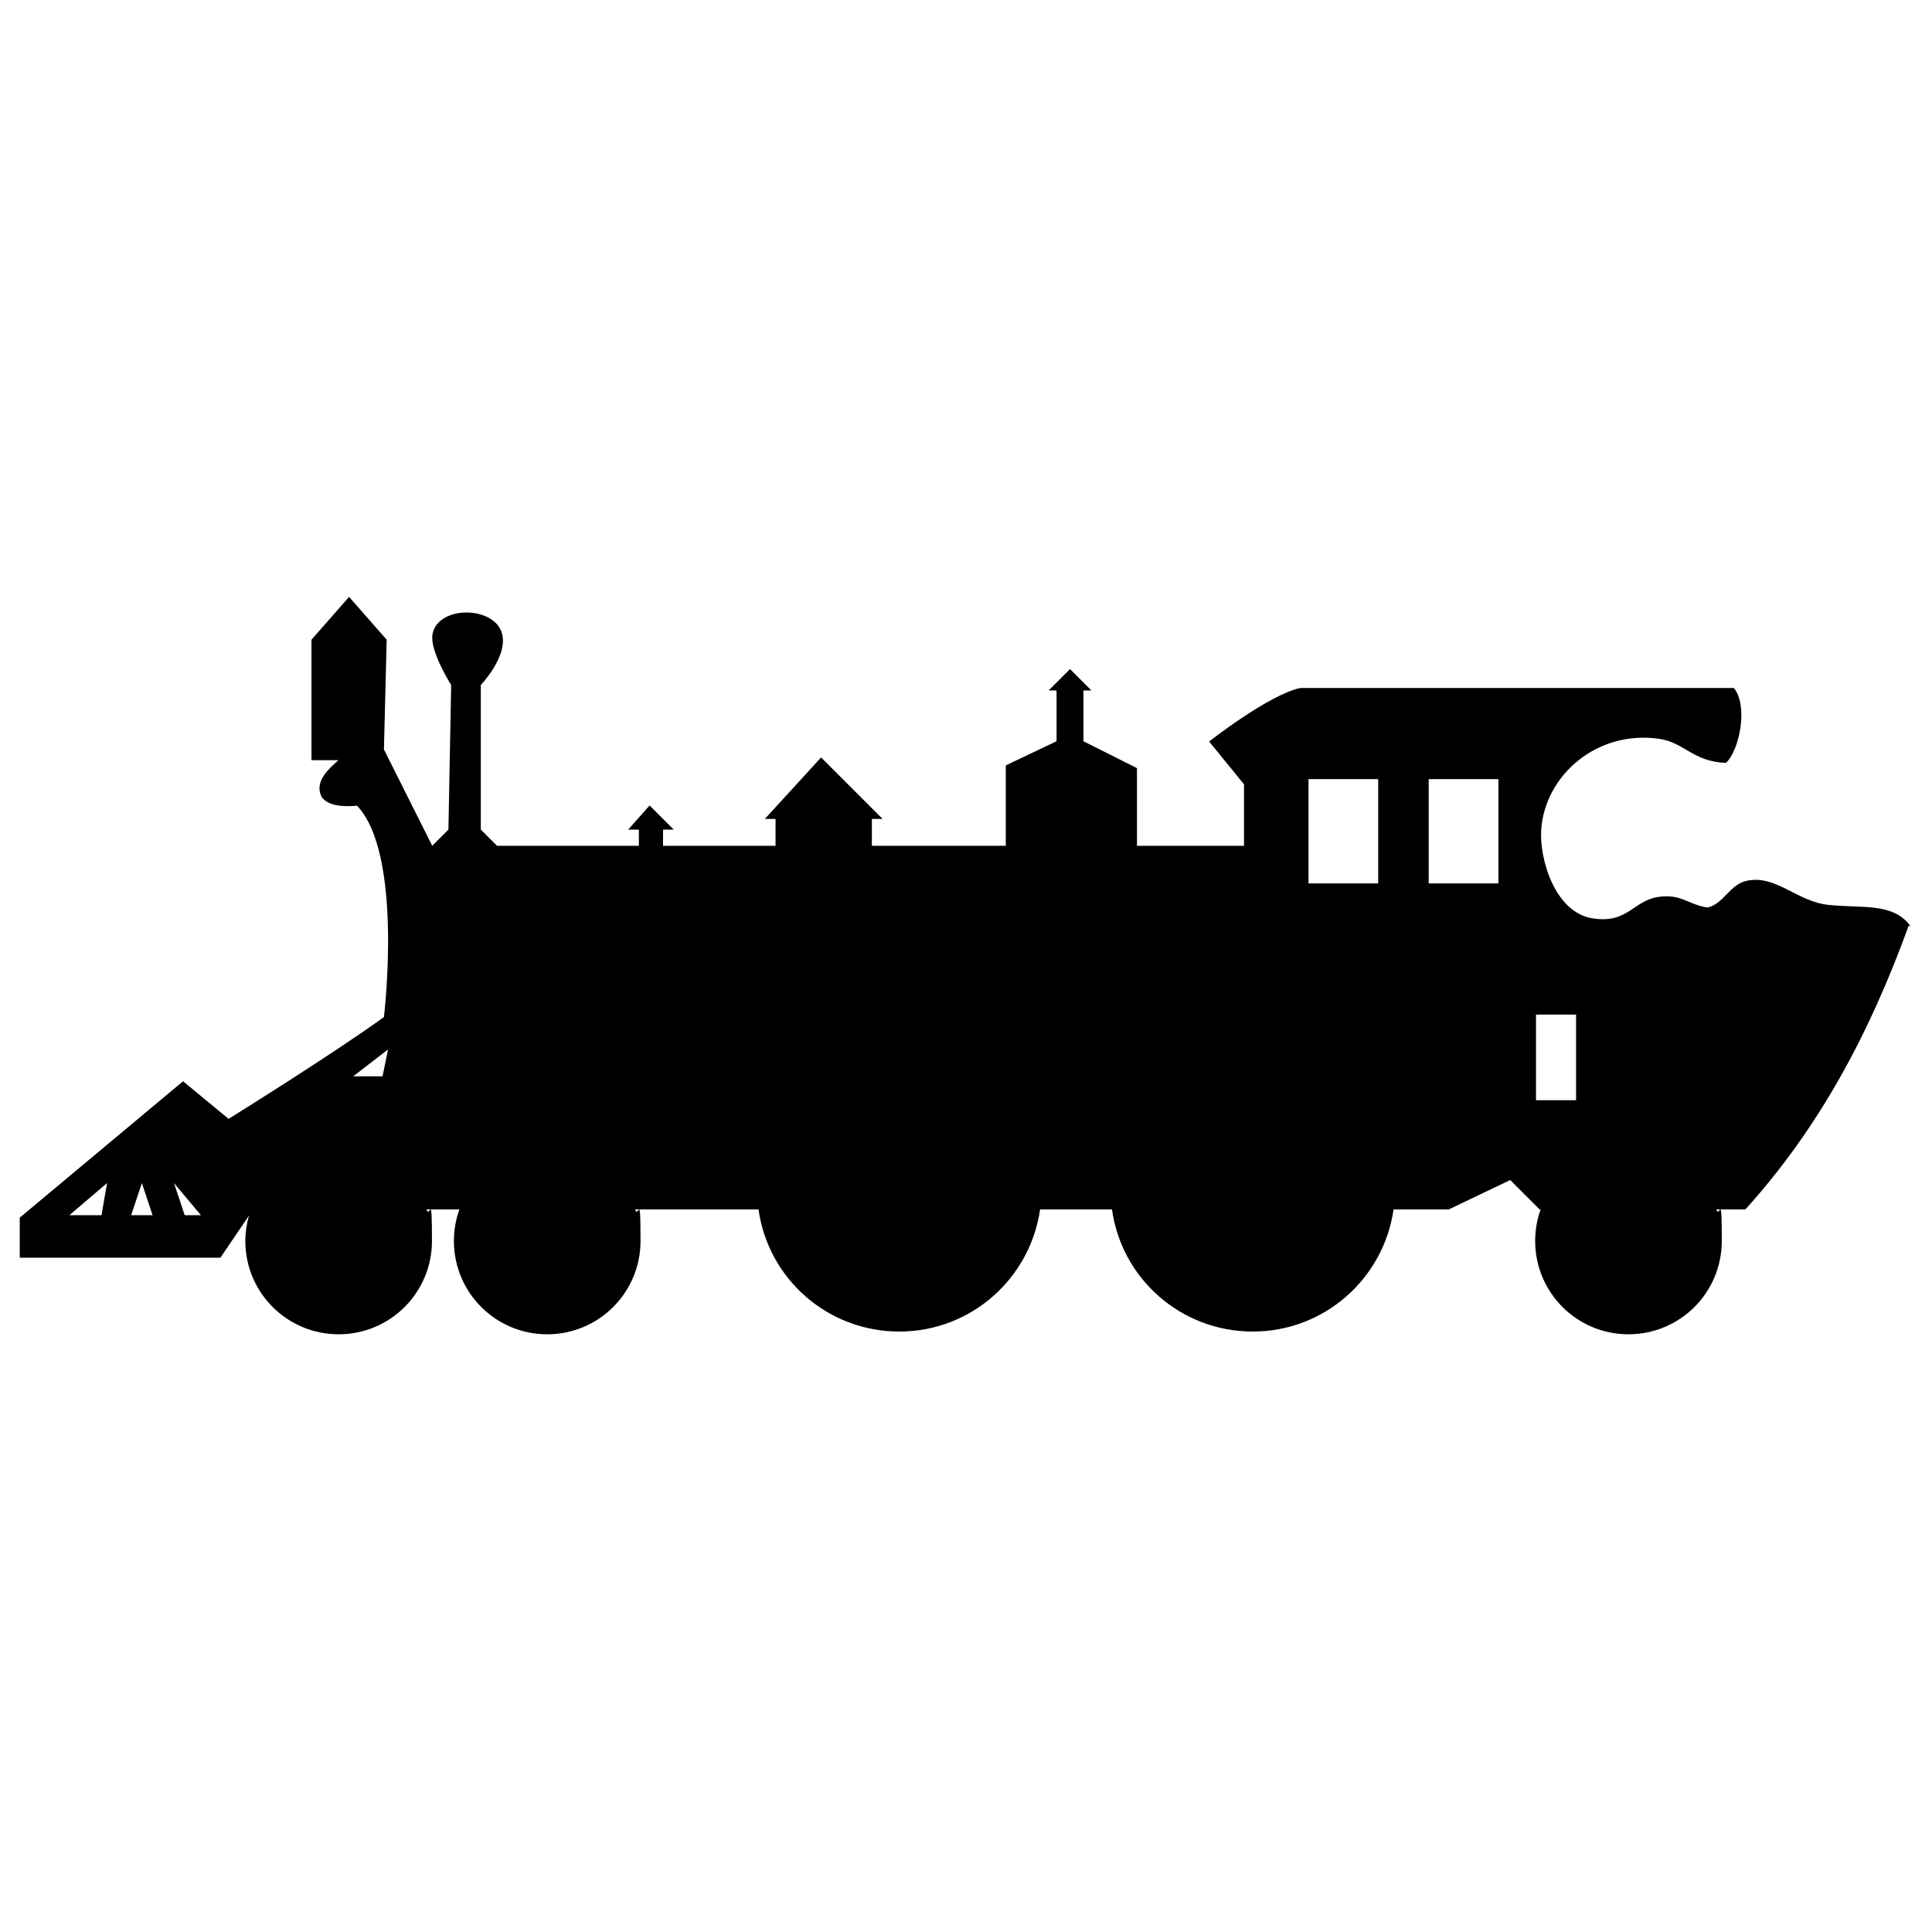
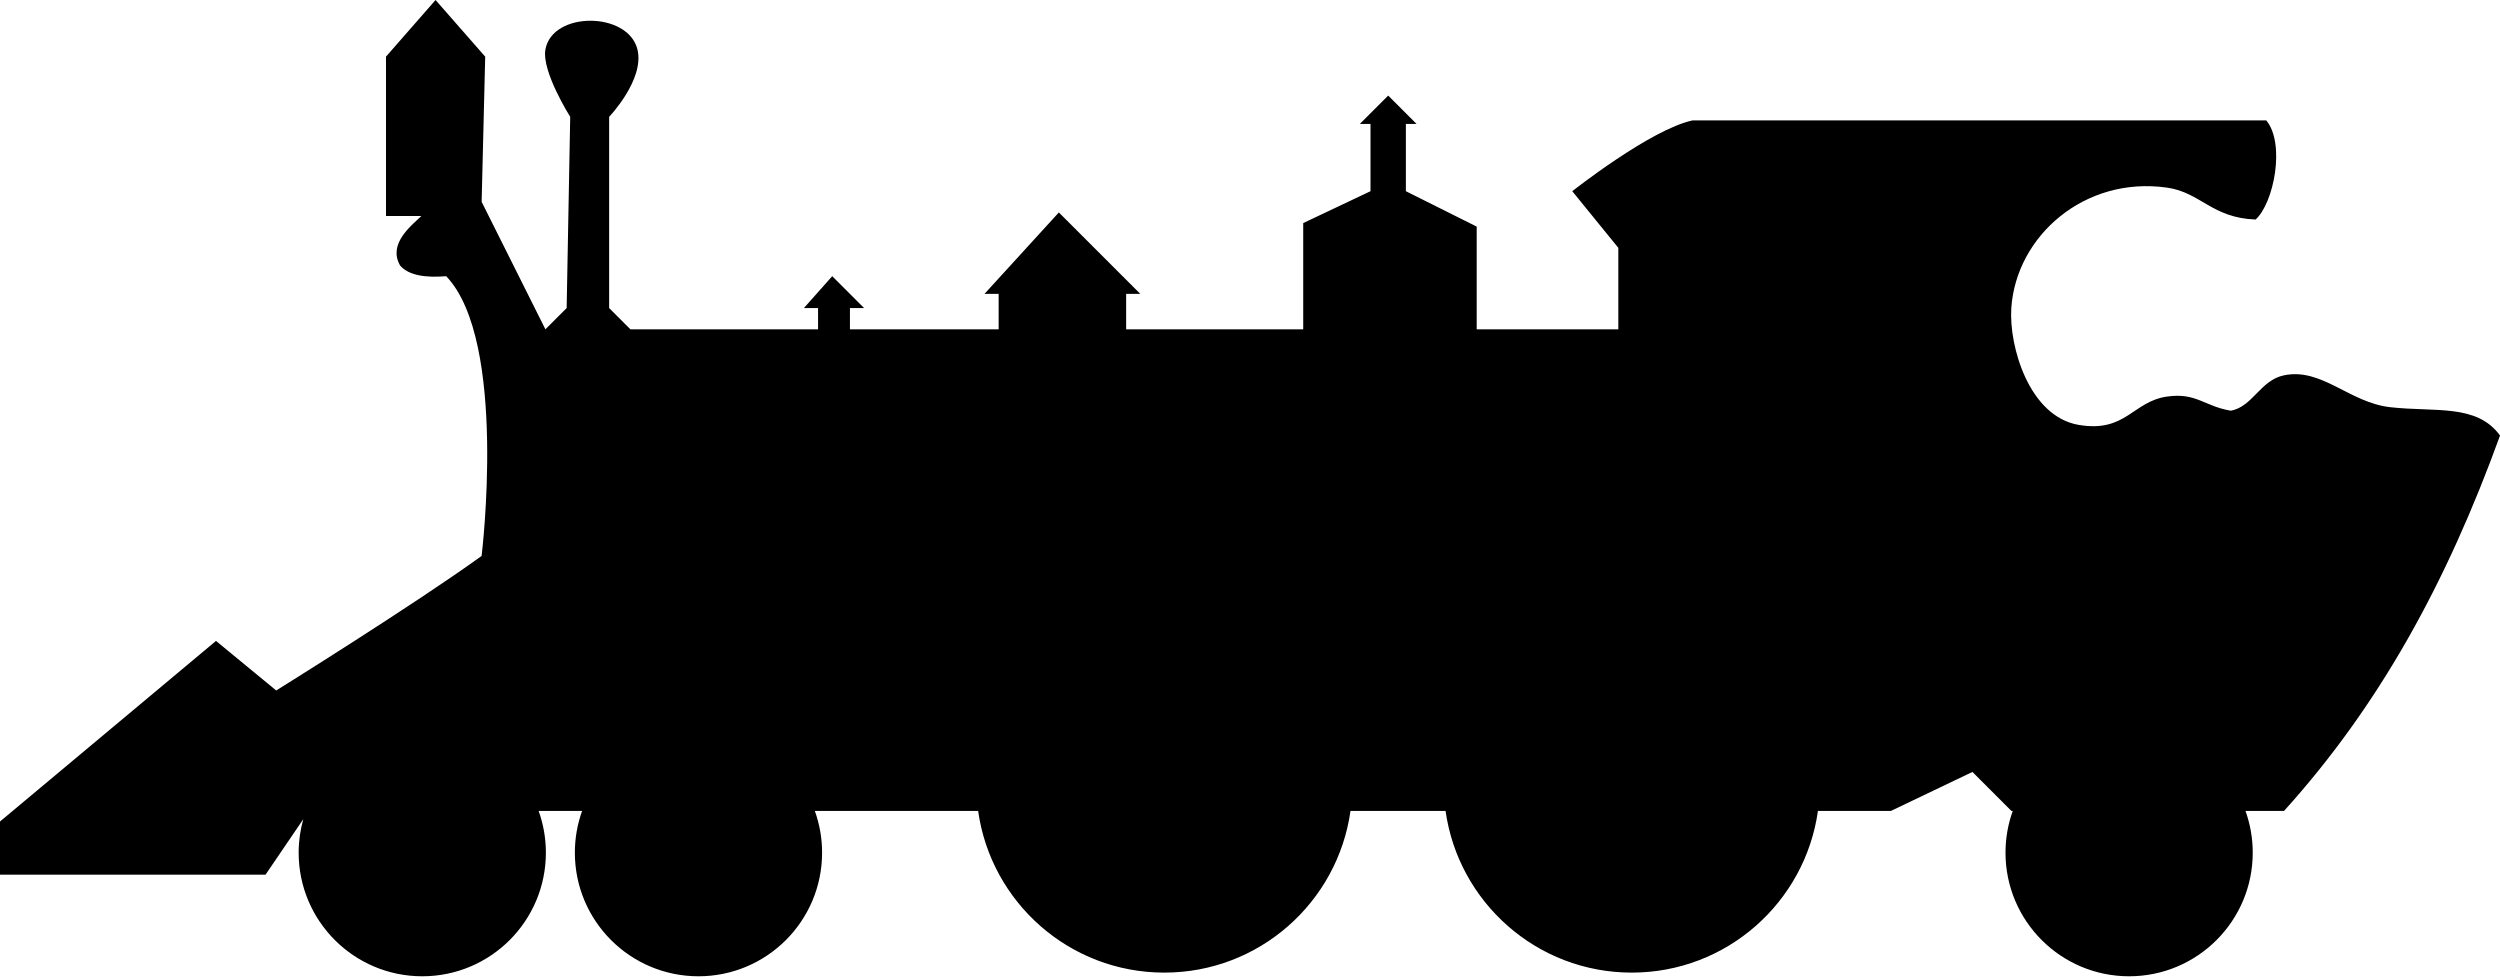
- <svg xmlns="http://www.w3.org/2000/svg" id="Layer_1" version="1.1" viewBox="0 0 704 704">
-   <path d="M696.2,337.5c-6.4-8.8-17.8-6.4-30.2-7.8-11.3-1.3-18.8-10.9-29.3-8.8-6.5,1.3-8.6,8.6-14.6,9.8-7.4-1.3-9.5-5-17.6-3.9-9.5,1.3-11.3,10-24.4,7.8-13.6-2.3-19.2-21.7-18.5-32.2,1.3-19.8,20.2-36.4,42.9-33.2,9.2,1.3,12.3,8.3,24.4,8.8,5-4.6,8.2-20.9,2.9-27.3h-158c-11.6,2.5-33.2,19.5-33.2,19.5l12.7,15.6v22.4h-39v-28.3l-19.5-9.8v-18.5h2.9l-7.8-7.8-7.8,7.8h2.9v18.5l-18.5,8.8v29.3h-48.8v-9.8h3.9l-22.4-22.4-20.5,22.4h3.9v9.8h-41v-5.9h3.9l-8.8-8.8-7.8,8.8h3.9v5.9h-51.7l-5.9-5.9v-52.7s9.8-10.2,7.8-18.5c-2.6-10.5-23.5-10.6-25.4,0-1.1,6.1,6.8,18.5,6.8,18.5l-1,52.7-5.9,5.9-17.6-35.1,1-40-13.7-15.6-13.7,15.6v43.9h9.8c-3,2.8-9.3,7.8-5.9,13.7,2.4,2.8,7,3.4,12.7,2.9,17,17.8,9.8,77,9.8,77-18.3,13.3-56.6,37.1-56.6,37.1l-16.6-13.7-59.5,49.7v14.6h73.1l10.4-15.3c-.8,2.9-1.3,6-1.3,9.2,0,18.8,15.2,34,34,34s34-15.2,34-34-.7-7.9-2-11.5h12c-1.3,3.6-2,7.5-2,11.5,0,18.8,15.2,34,34,34s34-15.2,34-34-.7-7.9-2-11.5h45c3.5,25.2,25.1,44.5,51.3,44.5s47.7-19.4,51.3-44.5h26.2c3.5,25.2,25.1,44.5,51.3,44.5s47.7-19.4,51.3-44.5h20.1l22.4-10.7,10.7,10.7h.4c-1.3,3.6-2,7.5-2,11.5,0,18.8,15.2,34,34,34s34-15.2,34-34-.7-7.9-2-11.5h10.6c26.2-29,44.8-62.8,59.5-103.4ZM37,442.8h-11.7l13.7-11.7-2,11.7ZM47.8,442.8l3.9-11.7,3.9,11.7h-7.8ZM67.3,442.8l-3.9-11.7,9.8,11.7h-5.9ZM141.4,382.4l-2,9.8h-10.7l12.7-9.8ZM476.8,283.9h25.4v38h-25.4v-38ZM546,321.9h-25.4v-38h25.4v38ZM559.7,400.9v-31.2h14.6v31.2h-14.6Z" />
+ <svg xmlns="http://www.w3.org/2000/svg" id="Layer_2" viewBox="0 0 688.43 268.84">
+   <g id="Layer_1-2">
+     <path d="M688.43,119.93c-6.39-8.81-17.84-6.4-30.23-7.8-11.31-1.28-18.81-10.93-29.25-8.78-6.5,1.34-8.61,8.62-14.63,9.75-7.43-1.26-9.49-5.04-17.55-3.9-9.51,1.34-11.34,10.03-24.38,7.8-13.63-2.34-19.23-21.65-18.53-32.18,1.33-19.83,20.19-36.4,42.9-33.15,9.24,1.32,12.33,8.35,24.38,8.78,5.04-4.59,8.23-20.88,2.93-27.3h-157.96c-11.58,2.46-33.15,19.5-33.15,19.5l12.68,15.6v22.43h-39v-28.28l-19.5-9.75v-18.53h2.93l-7.8-7.8-7.8,7.8h2.93v18.53l-18.53,8.78v29.25h-48.76v-9.75h3.9l-22.43-22.43-20.48,22.43h3.9v9.75h-40.95v-5.85h3.9l-8.78-8.78-7.8,8.78h3.9v5.85h-51.68l-5.85-5.85v-52.66s9.81-10.25,7.8-18.53c-2.56-10.53-23.48-10.61-25.35,0-1.07,6.06,6.83,18.53,6.83,18.53l-.98,52.66-5.85,5.85-17.56-35.1.98-39.98L119.94,0l-13.65,15.6v43.88h9.75c-3.01,2.84-9.26,7.78-5.85,13.65,2.43,2.77,7.02,3.38,12.68,2.93,17.03,17.8,9.75,77.03,9.75,77.03-18.32,13.26-56.56,37.05-56.56,37.05l-16.58-13.65L0,226.22v14.63h73.13l10.39-15.28c-.83,2.94-1.28,6.03-1.28,9.23,0,18.8,15.24,34.04,34.04,34.04s34.04-15.24,34.04-34.04c0-4.04-.71-7.91-2-11.5h11.98c-1.29,3.59-2,7.47-2,11.5,0,18.8,15.24,34.04,34.04,34.04s34.04-15.24,34.04-34.04c0-4.04-.71-7.91-2-11.5h44.97c3.53,25.16,25.13,44.53,51.27,44.53s47.74-19.37,51.27-44.53h26.18c3.53,25.16,25.13,44.53,51.27,44.53s47.74-19.37,51.27-44.53h20.11l22.43-10.73,10.73,10.73h.38c-1.29,3.59-2,7.47-2,11.5,0,18.8,15.24,34.04,34.04,34.04s34.04-15.24,34.04-34.04c0-4.04-.71-7.91-2-11.5h10.62c26.23-29.03,44.78-62.81,59.48-103.37Z" />
+     <polygon points="29.25 225.24 17.55 225.24 31.2 213.54 29.25 225.24" />
+     <polygon points="39.98 225.24 43.88 213.54 47.78 225.24 39.98 225.24" />
+     <polygon points="59.48 225.24 55.58 213.54 65.33 225.24 59.48 225.24" />
+     <polygon points="133.6 164.79 131.65 174.54 120.92 174.54 133.6 164.79" />
+     <rect x="469.03" y="66.3" width="25.35" height="38.03" />
+     <rect x="512.91" y="66.3" width="25.35" height="38.03" />
+     <rect x="551.91" y="152.11" width="14.63" height="31.2" />
+   </g>
</svg>
